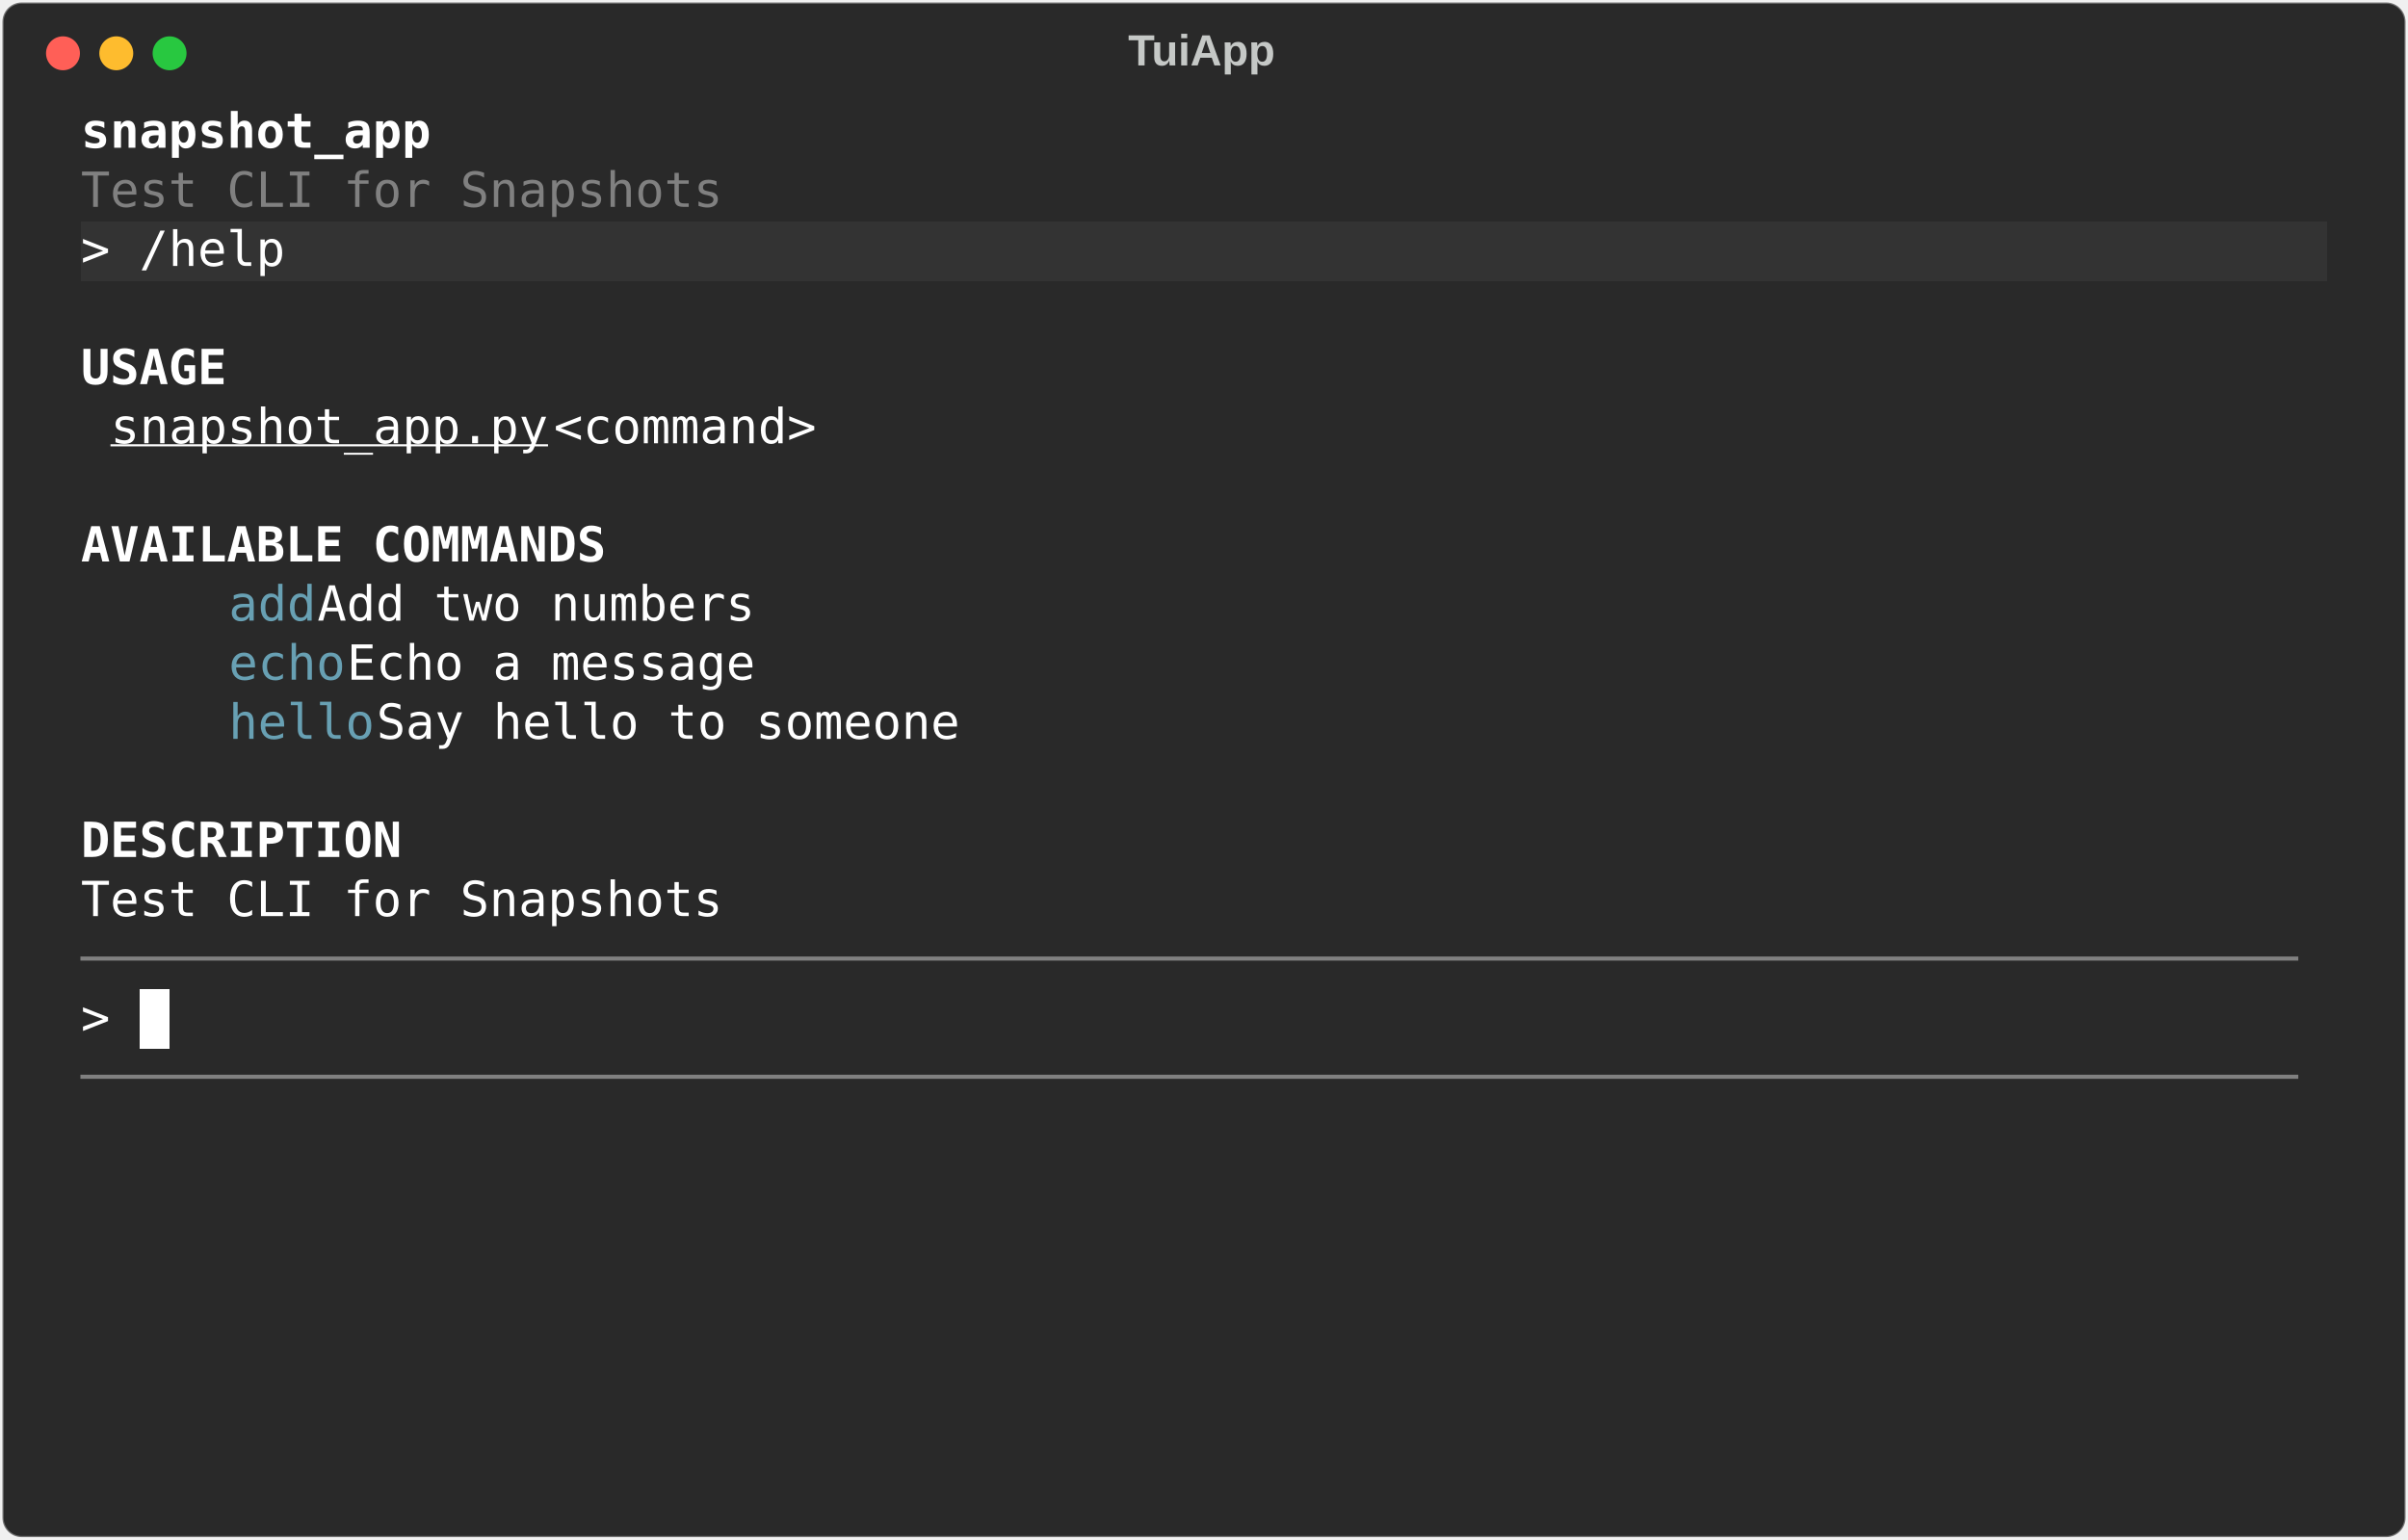
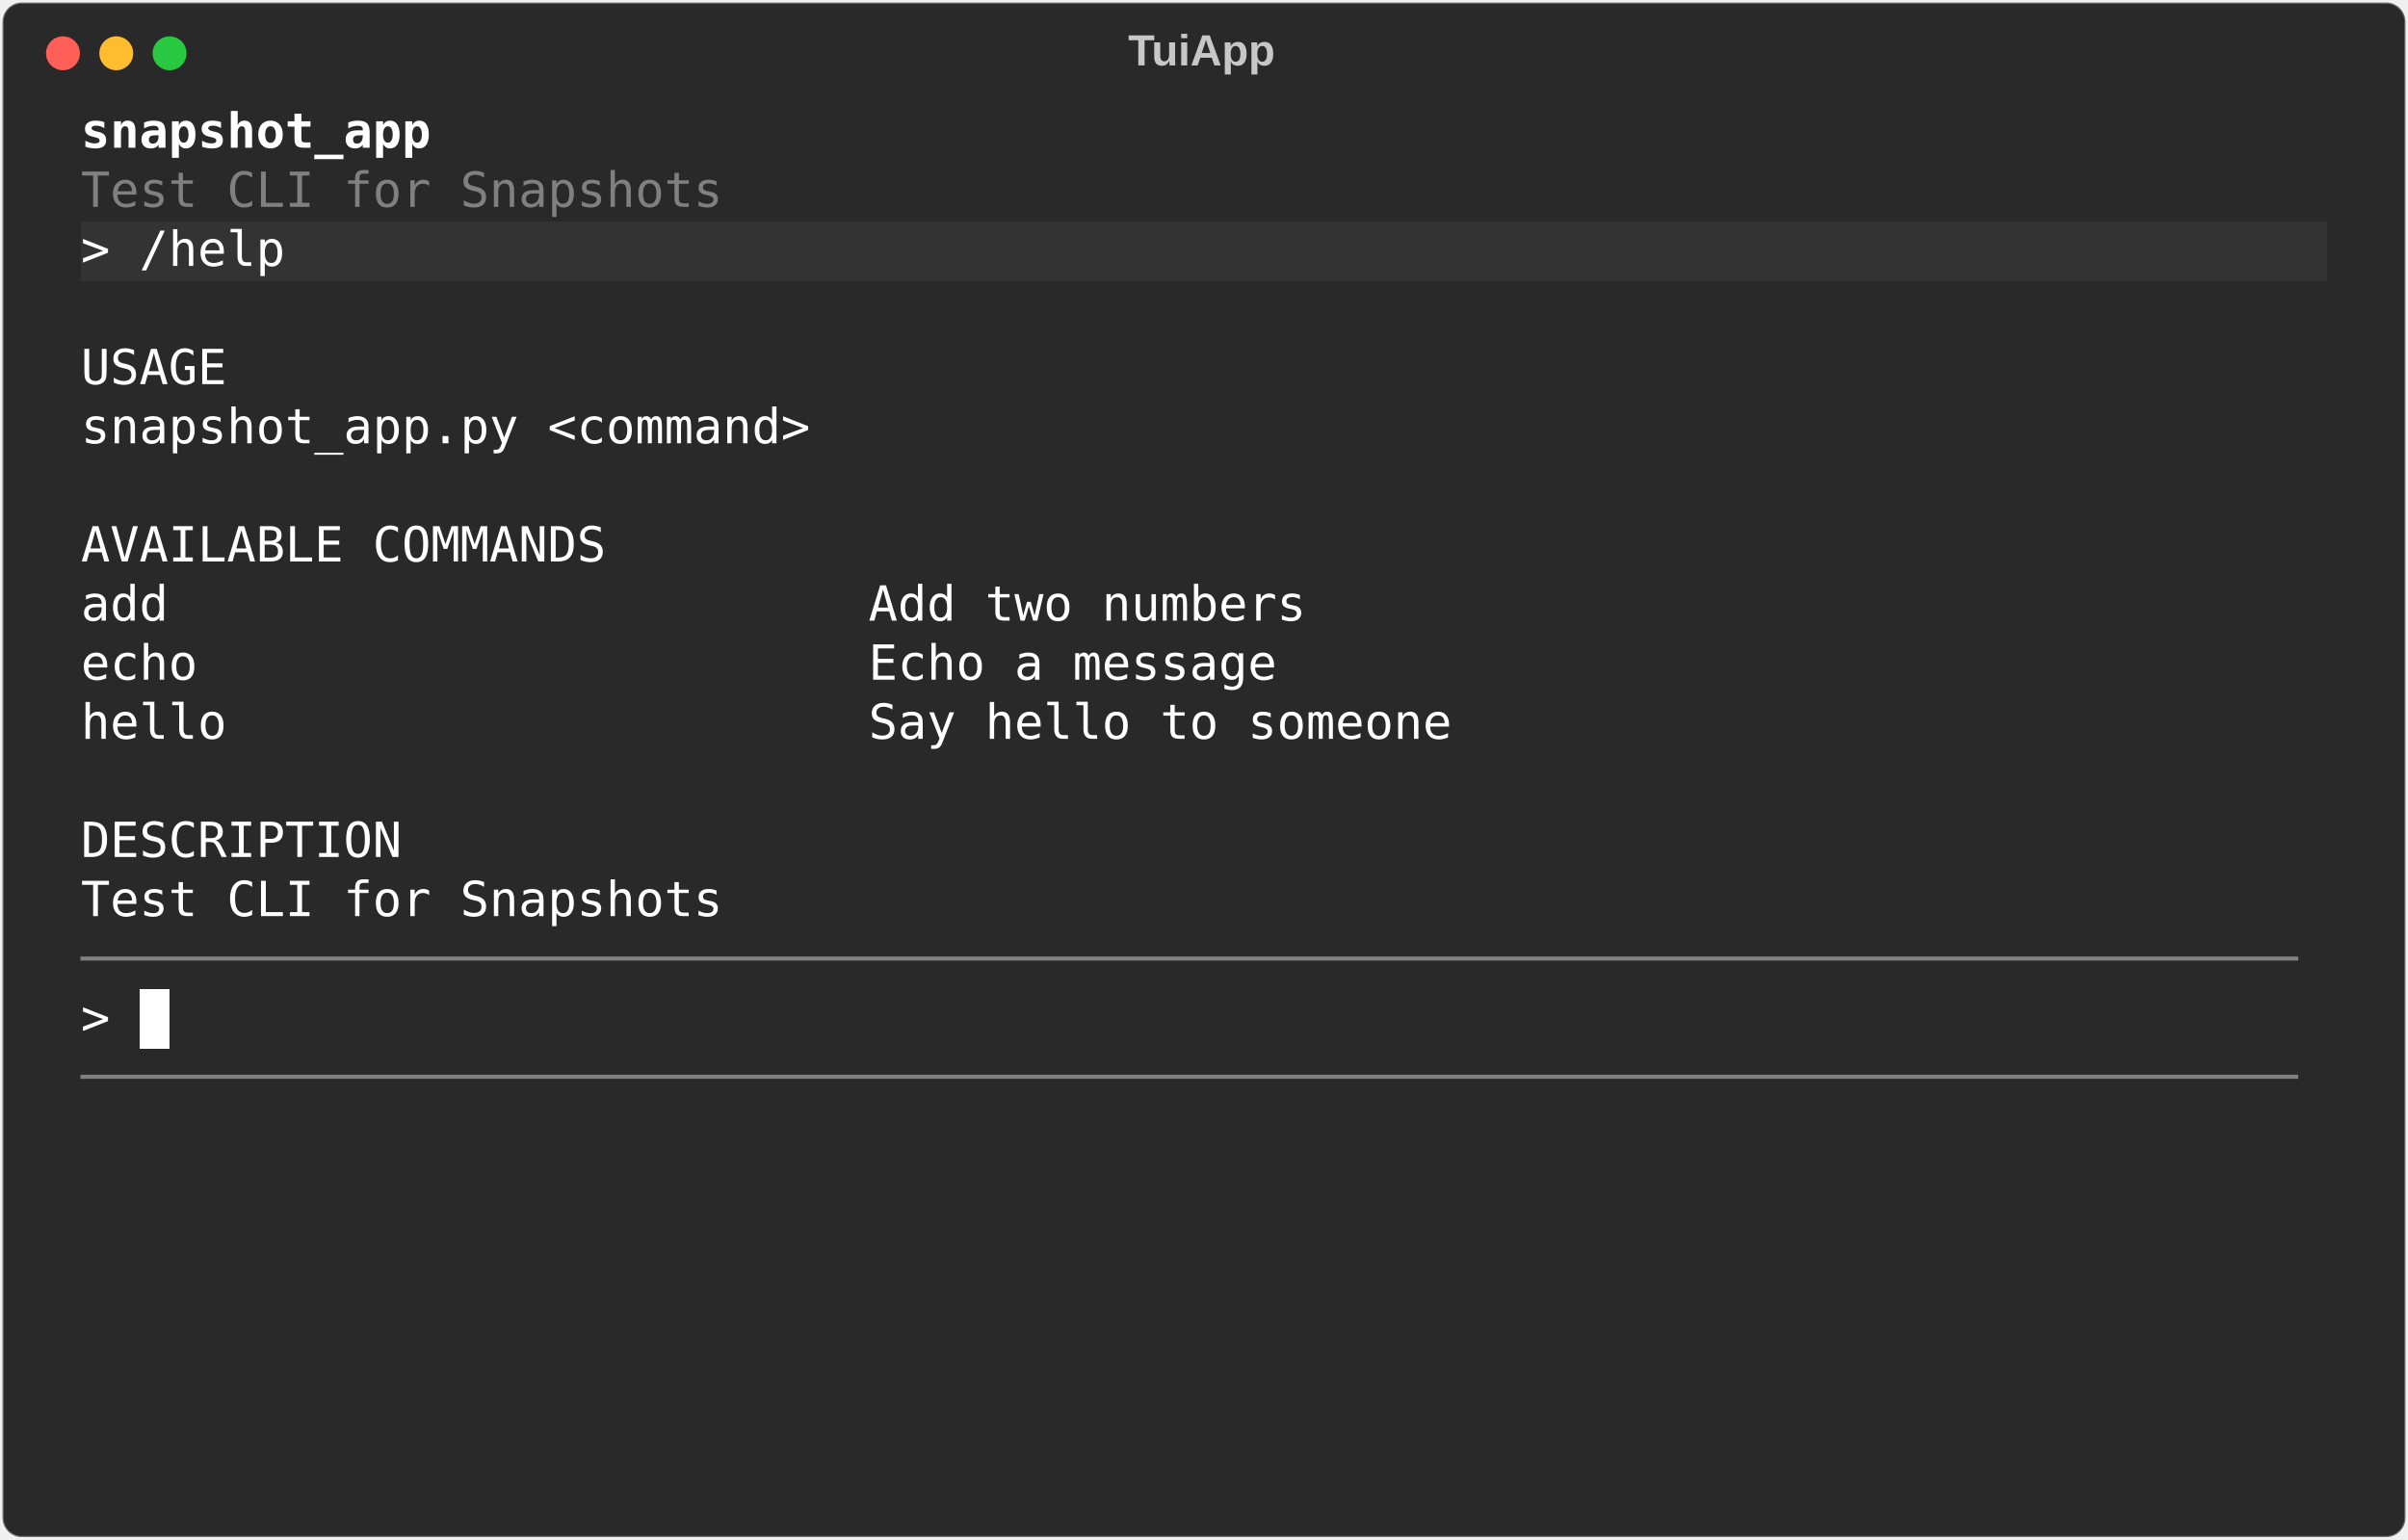
<svg xmlns="http://www.w3.org/2000/svg" class="rich-terminal" viewBox="0 0 994 635.6">
  <style>

    @font-face {
        font-family: "Fira Code";
        src: local("FiraCode-Regular"),
                url("https://cdnjs.cloudflare.com/ajax/libs/firacode/6.2.0/woff2/FiraCode-Regular.woff2") format("woff2"),
                url("https://cdnjs.cloudflare.com/ajax/libs/firacode/6.2.0/woff/FiraCode-Regular.woff") format("woff");
        font-style: normal;
        font-weight: 400;
    }
    @font-face {
        font-family: "Fira Code";
        src: local("FiraCode-Bold"),
                url("https://cdnjs.cloudflare.com/ajax/libs/firacode/6.2.0/woff2/FiraCode-Bold.woff2") format("woff2"),
                url("https://cdnjs.cloudflare.com/ajax/libs/firacode/6.2.0/woff/FiraCode-Bold.woff") format("woff");
        font-style: bold;
        font-weight: 700;
    }

    .terminal-matrix {
        font-family: Fira Code, monospace;
        font-size: 20px;
        line-height: 24.4px;
        font-variant-east-asian: full-width;
    }

    .terminal-title {
        font-size: 18px;
        font-weight: bold;
        font-family: arial;
    }

    .terminal-r1 { fill: #c5c8c6 }
.terminal-r2 { fill: #ffffff;font-weight: bold }
.terminal-r3 { fill: #808080 }
.terminal-r4 { fill: #ffffff }
- .terminal-r5 { fill: #ffffff;text-decoration: underline; }
- .terminal-r6 { fill: #68a0b3 }
- .terminal-r7 { fill: #000000 }
+ .terminal-r5 { fill: #000000 }
    </style>
  <defs>
    <clipPath id="terminal-clip-terminal">
      <rect x="0" y="0" width="975.0" height="584.6" />
    </clipPath>
    <clipPath id="terminal-line-0">
      <rect x="0" y="1.5" width="976" height="24.65" />
    </clipPath>
    <clipPath id="terminal-line-1">
      <rect x="0" y="25.9" width="976" height="24.65" />
    </clipPath>
    <clipPath id="terminal-line-2">
      <rect x="0" y="50.3" width="976" height="24.65" />
    </clipPath>
    <clipPath id="terminal-line-3">
      <rect x="0" y="74.7" width="976" height="24.65" />
    </clipPath>
    <clipPath id="terminal-line-4">
      <rect x="0" y="99.1" width="976" height="24.65" />
    </clipPath>
    <clipPath id="terminal-line-5">
      <rect x="0" y="123.5" width="976" height="24.65" />
    </clipPath>
    <clipPath id="terminal-line-6">
      <rect x="0" y="147.9" width="976" height="24.65" />
    </clipPath>
    <clipPath id="terminal-line-7">
      <rect x="0" y="172.3" width="976" height="24.65" />
    </clipPath>
    <clipPath id="terminal-line-8">
      <rect x="0" y="196.7" width="976" height="24.65" />
    </clipPath>
    <clipPath id="terminal-line-9">
      <rect x="0" y="221.1" width="976" height="24.65" />
    </clipPath>
    <clipPath id="terminal-line-10">
      <rect x="0" y="245.5" width="976" height="24.65" />
    </clipPath>
    <clipPath id="terminal-line-11">
      <rect x="0" y="269.9" width="976" height="24.65" />
    </clipPath>
    <clipPath id="terminal-line-12">
      <rect x="0" y="294.3" width="976" height="24.65" />
    </clipPath>
    <clipPath id="terminal-line-13">
      <rect x="0" y="318.7" width="976" height="24.65" />
    </clipPath>
    <clipPath id="terminal-line-14">
      <rect x="0" y="343.1" width="976" height="24.65" />
    </clipPath>
    <clipPath id="terminal-line-15">
      <rect x="0" y="367.5" width="976" height="24.65" />
    </clipPath>
    <clipPath id="terminal-line-16">
      <rect x="0" y="391.9" width="976" height="24.65" />
    </clipPath>
    <clipPath id="terminal-line-17">
      <rect x="0" y="416.3" width="976" height="24.65" />
    </clipPath>
    <clipPath id="terminal-line-18">
      <rect x="0" y="440.7" width="976" height="24.65" />
    </clipPath>
    <clipPath id="terminal-line-19">
      <rect x="0" y="465.1" width="976" height="24.65" />
    </clipPath>
    <clipPath id="terminal-line-20">
      <rect x="0" y="489.5" width="976" height="24.65" />
    </clipPath>
    <clipPath id="terminal-line-21">
      <rect x="0" y="513.9" width="976" height="24.65" />
    </clipPath>
    <clipPath id="terminal-line-22">
      <rect x="0" y="538.3" width="976" height="24.65" />
    </clipPath>
  </defs>
  <rect fill="#292929" stroke="rgba(255,255,255,0.35)" stroke-width="1" x="1" y="1" width="992" height="633.6" rx="8" />
  <text class="terminal-title" fill="#c5c8c6" text-anchor="middle" x="496" y="27">TuiApp</text>
  <g transform="translate(26,22)">
    <circle cx="0" cy="0" r="7" fill="#ff5f57" />
    <circle cx="22" cy="0" r="7" fill="#febc2e" />
    <circle cx="44" cy="0" r="7" fill="#28c840" />
  </g>
  <g transform="translate(9, 41)" clip-path="url(#terminal-clip-terminal)">
    <rect fill="#333333" x="24.4" y="50.3" width="85.4" height="24.65" shape-rendering="crispEdges" />
    <rect fill="#333333" x="109.8" y="50.3" width="841.8" height="24.65" shape-rendering="crispEdges" />
    <rect fill="#ffffff" x="48.8" y="367.5" width="12.2" height="24.65" shape-rendering="crispEdges" />
    <g class="terminal-matrix">
      <text class="terminal-r2" x="24.4" y="20" textLength="146.4" clip-path="url(#terminal-line-0)">snapshot_app</text>
      <text class="terminal-r1" x="976" y="20" textLength="12.2" clip-path="url(#terminal-line-0)">
</text>
      <text class="terminal-r3" x="24.4" y="44.4" textLength="268.4" clip-path="url(#terminal-line-1)">Test CLI for Snapshots</text>
      <text class="terminal-r1" x="976" y="44.4" textLength="12.2" clip-path="url(#terminal-line-1)">
</text>
      <text class="terminal-r4" x="24.4" y="68.8" textLength="85.4" clip-path="url(#terminal-line-2)">&gt; /help</text>
      <text class="terminal-r1" x="976" y="68.8" textLength="12.2" clip-path="url(#terminal-line-2)">
</text>
      <text class="terminal-r1" x="976" y="93.2" textLength="12.2" clip-path="url(#terminal-line-3)">
</text>
-       <text class="terminal-r2" x="24.4" y="117.6" textLength="61" clip-path="url(#terminal-line-4)">USAGE</text>
+       <text class="terminal-r4" x="24.4" y="117.6" textLength="61" clip-path="url(#terminal-line-4)">USAGE</text>
      <text class="terminal-r1" x="976" y="117.6" textLength="12.2" clip-path="url(#terminal-line-4)">
</text>
-       <text class="terminal-r5" x="36.6" y="142" textLength="183" clip-path="url(#terminal-line-5)">snapshot_app.py</text>
-       <text class="terminal-r4" x="219.6" y="142" textLength="732" clip-path="url(#terminal-line-5)"> &lt;command&gt;                                                  </text>
+       <text class="terminal-r4" x="24.4" y="142" textLength="927.2" clip-path="url(#terminal-line-5)"> snapshot_app.py &lt;command&gt;                                                  </text>
      <text class="terminal-r1" x="976" y="142" textLength="12.2" clip-path="url(#terminal-line-5)">
</text>
      <text class="terminal-r1" x="976" y="166.4" textLength="12.2" clip-path="url(#terminal-line-6)">
</text>
-       <text class="terminal-r2" x="24.4" y="190.8" textLength="219.6" clip-path="url(#terminal-line-7)">AVAILABLE COMMANDS</text>
+       <text class="terminal-r4" x="24.4" y="190.8" textLength="219.6" clip-path="url(#terminal-line-7)">AVAILABLE COMMANDS</text>
      <text class="terminal-r1" x="976" y="190.8" textLength="12.2" clip-path="url(#terminal-line-7)">
</text>
-       <text class="terminal-r6" x="85.4" y="215.2" textLength="36.6" clip-path="url(#terminal-line-8)">add</text>
-       <text class="terminal-r4" x="122" y="215.2" textLength="585.6" clip-path="url(#terminal-line-8)">                        Add two numbers         </text>
+       <text class="terminal-r4" x="24.4" y="215.2" textLength="683.2" clip-path="url(#terminal-line-8)">     add                        Add two numbers         </text>
      <text class="terminal-r1" x="976" y="215.2" textLength="12.2" clip-path="url(#terminal-line-8)">
</text>
-       <text class="terminal-r6" x="85.4" y="239.6" textLength="48.8" clip-path="url(#terminal-line-9)">echo</text>
-       <text class="terminal-r4" x="134.2" y="239.6" textLength="573.4" clip-path="url(#terminal-line-9)">                       Echo a message          </text>
+       <text class="terminal-r4" x="24.4" y="239.6" textLength="683.2" clip-path="url(#terminal-line-9)">     echo                       Echo a message          </text>
      <text class="terminal-r1" x="976" y="239.6" textLength="12.2" clip-path="url(#terminal-line-9)">
</text>
-       <text class="terminal-r6" x="85.4" y="264" textLength="61" clip-path="url(#terminal-line-10)">hello</text>
-       <text class="terminal-r4" x="146.4" y="264" textLength="561.2" clip-path="url(#terminal-line-10)">                      Say hello to someone    </text>
+       <text class="terminal-r4" x="24.4" y="264" textLength="683.2" clip-path="url(#terminal-line-10)">     hello                      Say hello to someone    </text>
      <text class="terminal-r1" x="976" y="264" textLength="12.2" clip-path="url(#terminal-line-10)">
</text>
      <text class="terminal-r1" x="976" y="288.4" textLength="12.2" clip-path="url(#terminal-line-11)">
</text>
-       <text class="terminal-r2" x="24.4" y="312.8" textLength="134.2" clip-path="url(#terminal-line-12)">DESCRIPTION</text>
+       <text class="terminal-r4" x="24.4" y="312.8" textLength="134.2" clip-path="url(#terminal-line-12)">DESCRIPTION</text>
      <text class="terminal-r1" x="976" y="312.8" textLength="12.2" clip-path="url(#terminal-line-12)">
</text>
      <text class="terminal-r4" x="24.4" y="337.2" textLength="280.6" clip-path="url(#terminal-line-13)"> Test CLI for Snapshots</text>
      <text class="terminal-r1" x="976" y="337.2" textLength="12.2" clip-path="url(#terminal-line-13)">
</text>
      <text class="terminal-r3" x="24.4" y="361.6" textLength="927.2" clip-path="url(#terminal-line-14)">────────────────────────────────────────────────────────────────────────────</text>
      <text class="terminal-r1" x="976" y="361.6" textLength="12.2" clip-path="url(#terminal-line-14)">
</text>
      <text class="terminal-r4" x="24.4" y="386" textLength="24.4" clip-path="url(#terminal-line-15)">&gt; </text>
      <text class="terminal-r1" x="976" y="386" textLength="12.2" clip-path="url(#terminal-line-15)">
</text>
      <text class="terminal-r3" x="24.4" y="410.4" textLength="927.2" clip-path="url(#terminal-line-16)">────────────────────────────────────────────────────────────────────────────</text>
      <text class="terminal-r1" x="976" y="410.4" textLength="12.2" clip-path="url(#terminal-line-16)">
</text>
      <text class="terminal-r1" x="976" y="434.8" textLength="12.2" clip-path="url(#terminal-line-17)">
</text>
      <text class="terminal-r1" x="976" y="459.2" textLength="12.2" clip-path="url(#terminal-line-18)">
</text>
      <text class="terminal-r1" x="976" y="483.6" textLength="12.2" clip-path="url(#terminal-line-19)">
</text>
      <text class="terminal-r1" x="976" y="508" textLength="12.2" clip-path="url(#terminal-line-20)">
</text>
      <text class="terminal-r1" x="976" y="532.4" textLength="12.2" clip-path="url(#terminal-line-21)">
</text>
      <text class="terminal-r1" x="976" y="556.8" textLength="12.2" clip-path="url(#terminal-line-22)">
</text>
    </g>
  </g>
</svg>
